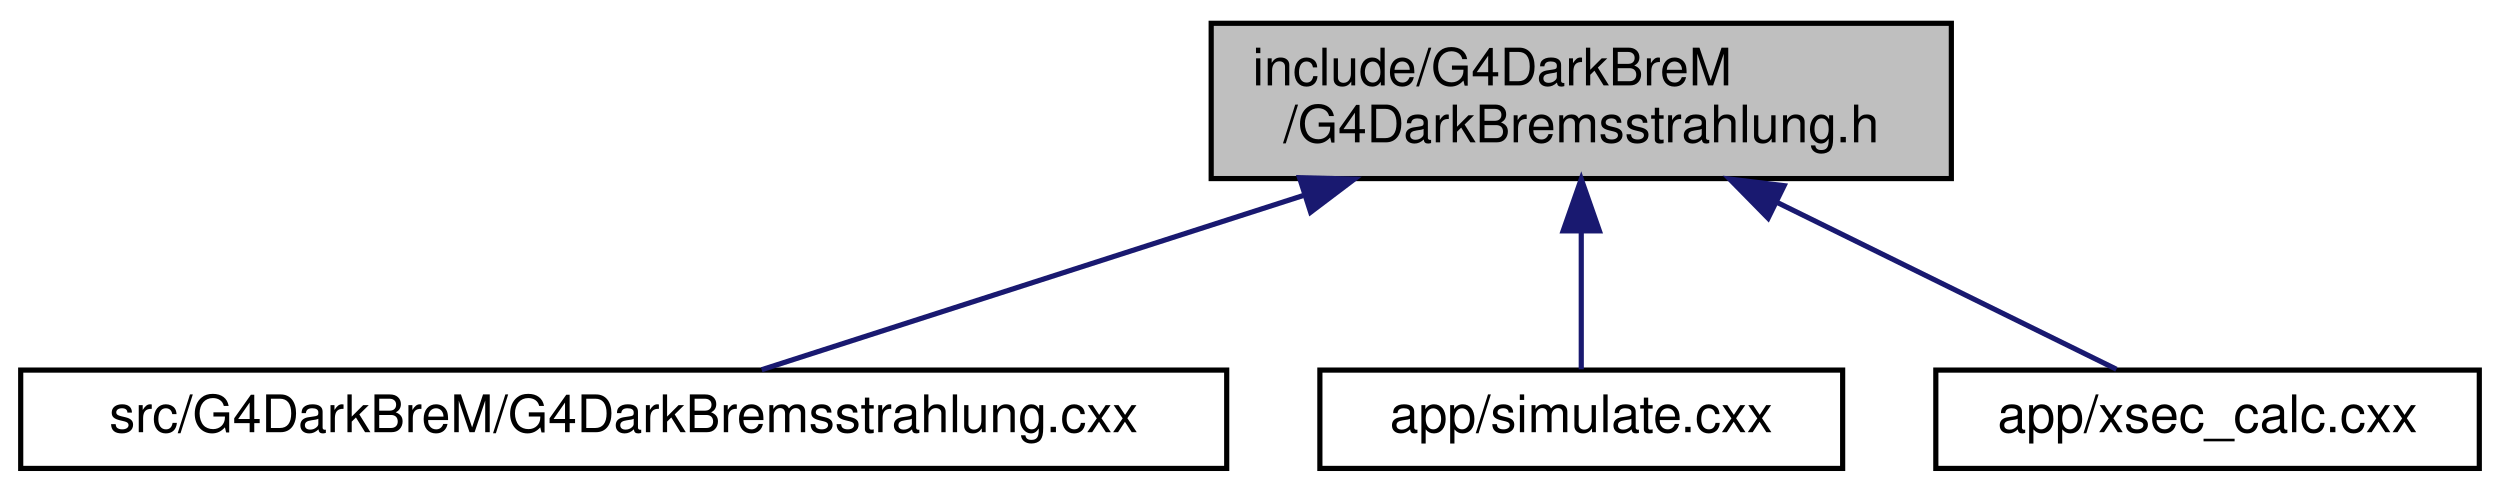
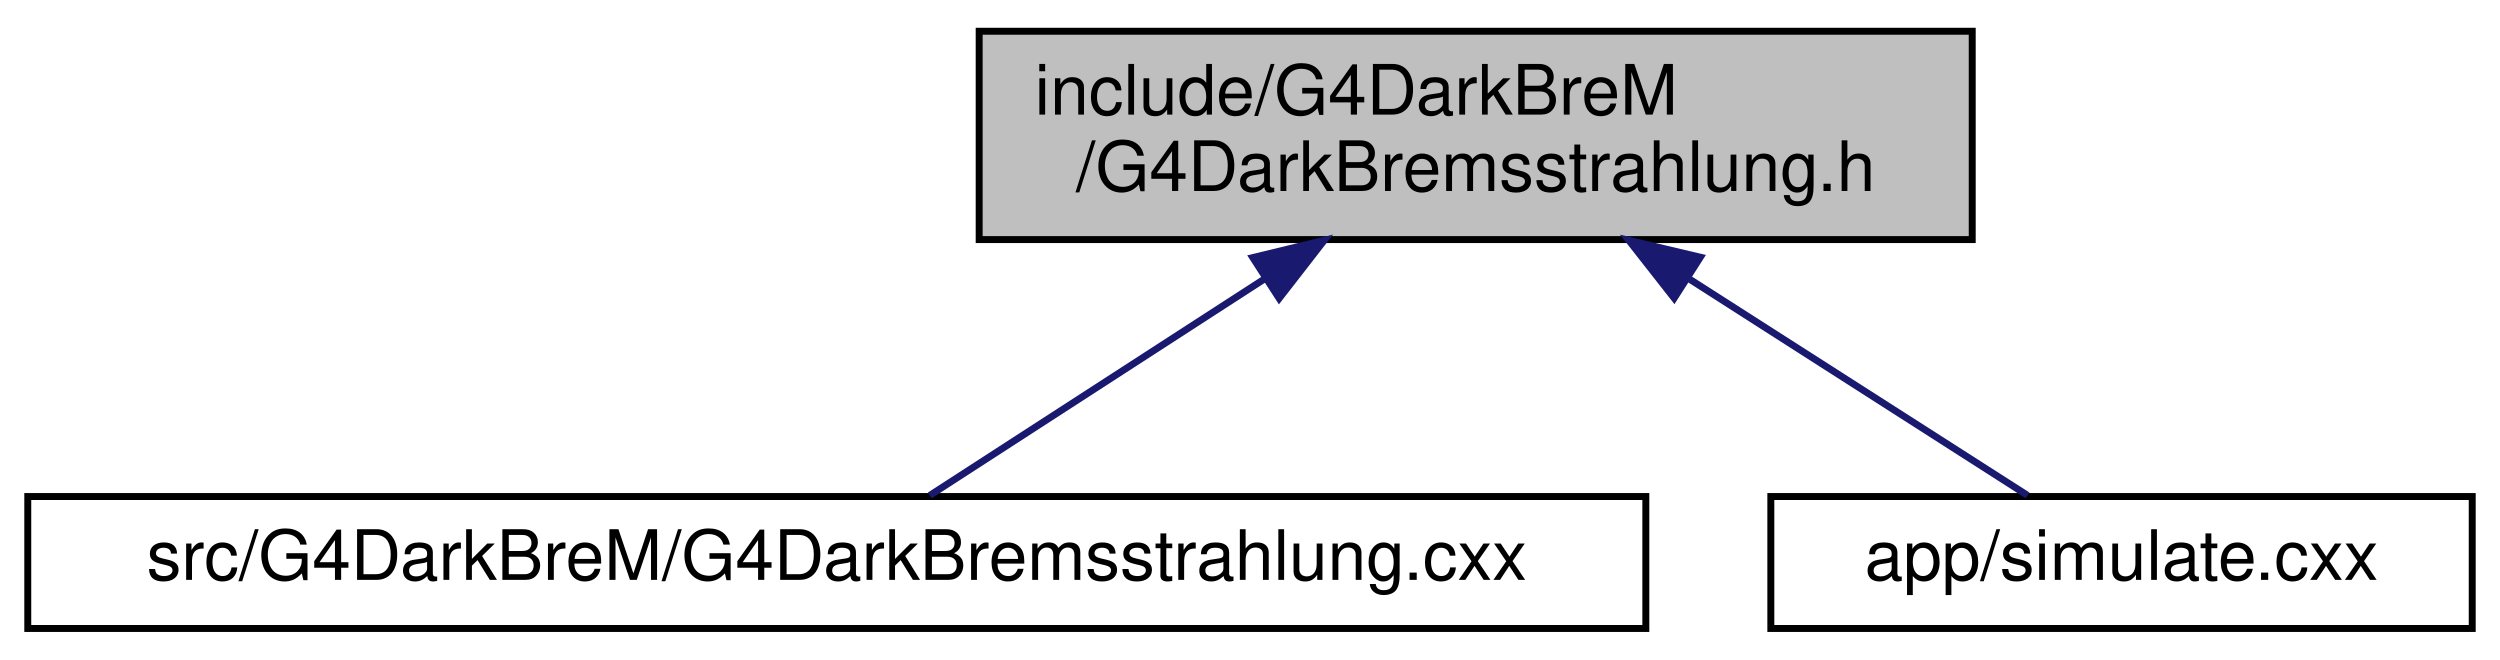
- <svg xmlns="http://www.w3.org/2000/svg" xmlns:xlink="http://www.w3.org/1999/xlink" width="483pt" height="95pt" viewBox="0.00 0.00 483.00 95.00">
+ <svg xmlns="http://www.w3.org/2000/svg" xmlns:xlink="http://www.w3.org/1999/xlink" width="360pt" height="95pt" viewBox="0.00 0.00 360.00 95.00">
  <g id="graph0" class="graph" transform="scale(1 1) rotate(0) translate(4 91)">
    <g id="node1" class="node">
      <g id="a_node1">
        <a xlink:title="Class providing the Dark Bremsstrahlung process class.">
-           <polygon fill="#bfbfbf" stroke="black" points="230,-56.5 230,-86.5 373,-86.5 373,-56.5 230,-56.5" />
-           <text text-anchor="start" x="238" y="-74.5" font-family="Helvetica,sans-Serif" font-size="10.00">include/G4DarkBreM</text>
-           <text text-anchor="middle" x="301.5" y="-63.5" font-family="Helvetica,sans-Serif" font-size="10.00">/G4DarkBremsstrahlung.h</text>
+           <polygon fill="#bfbfbf" stroke="black" points="137,-56.5 137,-86.5 280,-86.5 280,-56.5 137,-56.5" />
+           <text text-anchor="start" x="145" y="-74.5" font-family="Helvetica,sans-Serif" font-size="10.00">include/G4DarkBreM</text>
+           <text text-anchor="middle" x="208.5" y="-63.5" font-family="Helvetica,sans-Serif" font-size="10.00">/G4DarkBremsstrahlung.h</text>
        </a>
      </g>
    </g>
    <g id="node2" class="node">
      <g id="a_node2">
        <a xlink:href="G4DarkBremsstrahlung_8cxx.html" target="_top" xlink:title="Class providing the Dark Bremsstrahlung process class.">
          <polygon fill="none" stroke="black" points="0,-0.5 0,-19.5 233,-19.5 233,-0.5 0,-0.5" />
          <text text-anchor="middle" x="116.5" y="-7.5" font-family="Helvetica,sans-Serif" font-size="10.00">src/G4DarkBreM/G4DarkBremsstrahlung.cxx</text>
        </a>
      </g>
    </g>
    <g id="edge1" class="edge">
-       <path fill="none" stroke="midnightblue" d="M247.77,-53.22C213.42,-42.17 170.38,-28.33 143.15,-19.57" />
-       <polygon fill="midnightblue" stroke="midnightblue" points="247.07,-56.67 257.66,-56.4 249.21,-50.01 247.07,-56.67" />
+       <path fill="none" stroke="midnightblue" d="M178,-50.78C161.7,-40.23 142.45,-27.78 129.89,-19.66" />
+       <polygon fill="midnightblue" stroke="midnightblue" points="176.4,-53.91 186.7,-56.4 180.2,-48.03 176.4,-53.91" />
    </g>
    <g id="node3" class="node">
      <g id="a_node3">
        <a xlink:href="simulate_8cxx.html" target="_top" xlink:title=" ">
          <polygon fill="none" stroke="black" points="251,-0.5 251,-19.5 352,-19.5 352,-0.5 251,-0.5" />
          <text text-anchor="middle" x="301.5" y="-7.5" font-family="Helvetica,sans-Serif" font-size="10.00">app/simulate.cxx</text>
        </a>
      </g>
    </g>
    <g id="edge2" class="edge">
-       <path fill="none" stroke="midnightblue" d="M301.5,-46.29C301.5,-36.86 301.5,-26.65 301.5,-19.66" />
-       <polygon fill="midnightblue" stroke="midnightblue" points="298,-46.4 301.5,-56.4 305,-46.4 298,-46.4" />
-     </g>
-     <g id="node4" class="node">
-       <g id="a_node4">
-         <a xlink:href="xsec__calc_8cxx.html" target="_top" xlink:title=" ">
-           <polygon fill="none" stroke="black" points="370,-0.5 370,-19.5 475,-19.5 475,-0.5 370,-0.5" />
-           <text text-anchor="middle" x="422.5" y="-7.5" font-family="Helvetica,sans-Serif" font-size="10.00">app/xsec_calc.cxx</text>
-         </a>
-       </g>
-     </g>
-     <g id="edge3" class="edge">
-       <path fill="none" stroke="midnightblue" d="M339.24,-51.94C361.17,-41.16 387.76,-28.08 404.89,-19.66" />
-       <polygon fill="midnightblue" stroke="midnightblue" points="337.6,-48.85 330.18,-56.4 340.69,-55.13 337.6,-48.85" />
+       <path fill="none" stroke="midnightblue" d="M239.33,-50.78C255.81,-40.23 275.27,-27.78 287.97,-19.66" />
+       <polygon fill="midnightblue" stroke="midnightblue" points="237.08,-48.06 230.54,-56.4 240.85,-53.96 237.08,-48.06" />
    </g>
  </g>
</svg>
